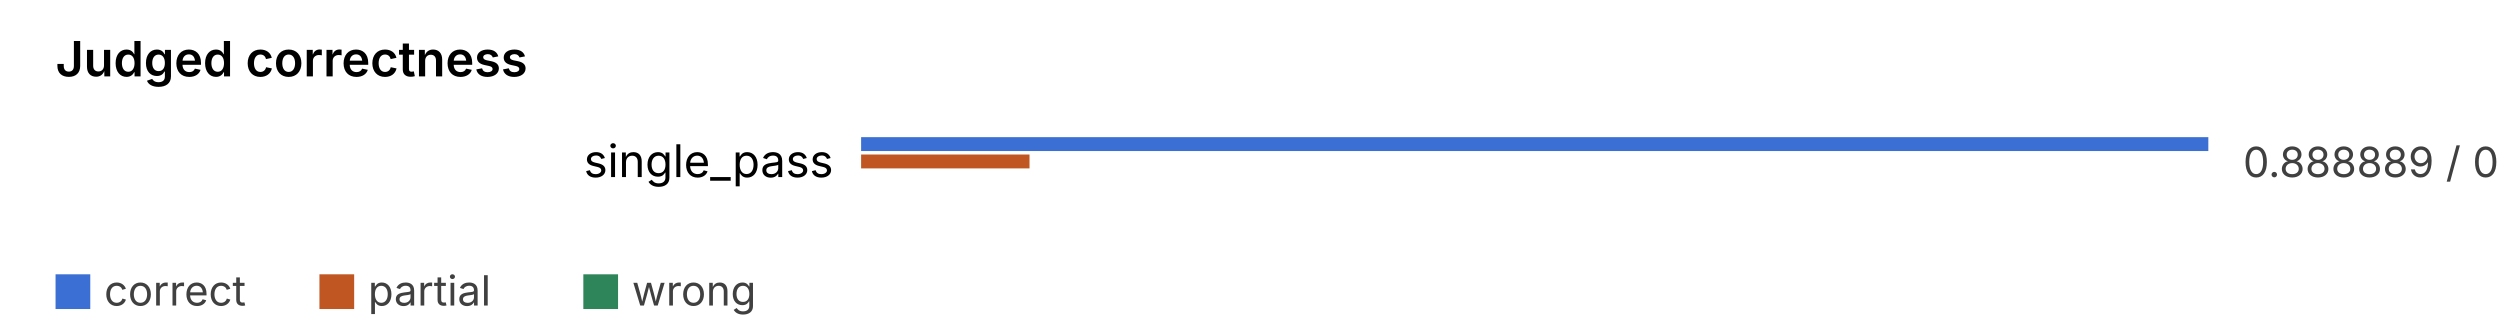
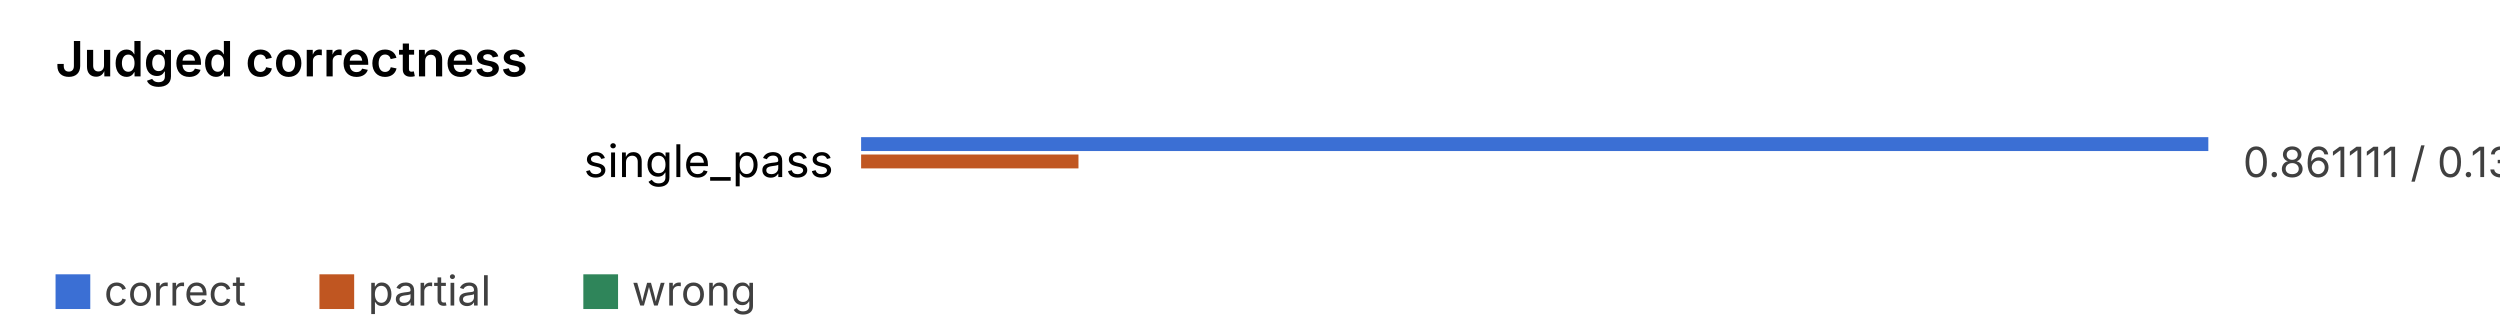
<svg xmlns="http://www.w3.org/2000/svg" viewBox="0 0 720 96" width="720" height="96" role="img" aria-label="Judged correctness">
  <style>text{font:13px system-ui,-apple-system,"Segoe UI",sans-serif;fill:currentColor}.t{font-weight:600;font-size:14px}.v{font-size:12px;opacity:.75}</style>
  <text class="t" x="16" y="22">Judged correctness</text>
  <text x="240" y="51.0" text-anchor="end">single_pass</text>
  <rect x="248" y="39.5" width="388.0" height="4" fill="#3b6fd4" />
-   <rect x="248" y="44.5" width="48.5" height="4" fill="#c05621" />
+   <rect x="248" y="44.5" width="62.6" height="4" fill="#c05621" />
  <rect x="248" y="49.5" width="0.0" height="4" fill="#2f855a" />
-   <text class="v" x="646" y="51.0">0.888889 / 0.111111 / 0</text>
+   <text class="v" x="646" y="51.0">0.861111 / 0.138889 / 0</text>
  <rect x="16" y="79" width="10" height="10" fill="#3b6fd4" />
  <text class="v" x="30" y="88">correct</text>
  <rect x="92" y="79" width="10" height="10" fill="#c05621" />
  <text class="v" x="106" y="88">partial</text>
  <rect x="168" y="79" width="10" height="10" fill="#2f855a" />
  <text class="v" x="182" y="88">wrong</text>
</svg>
